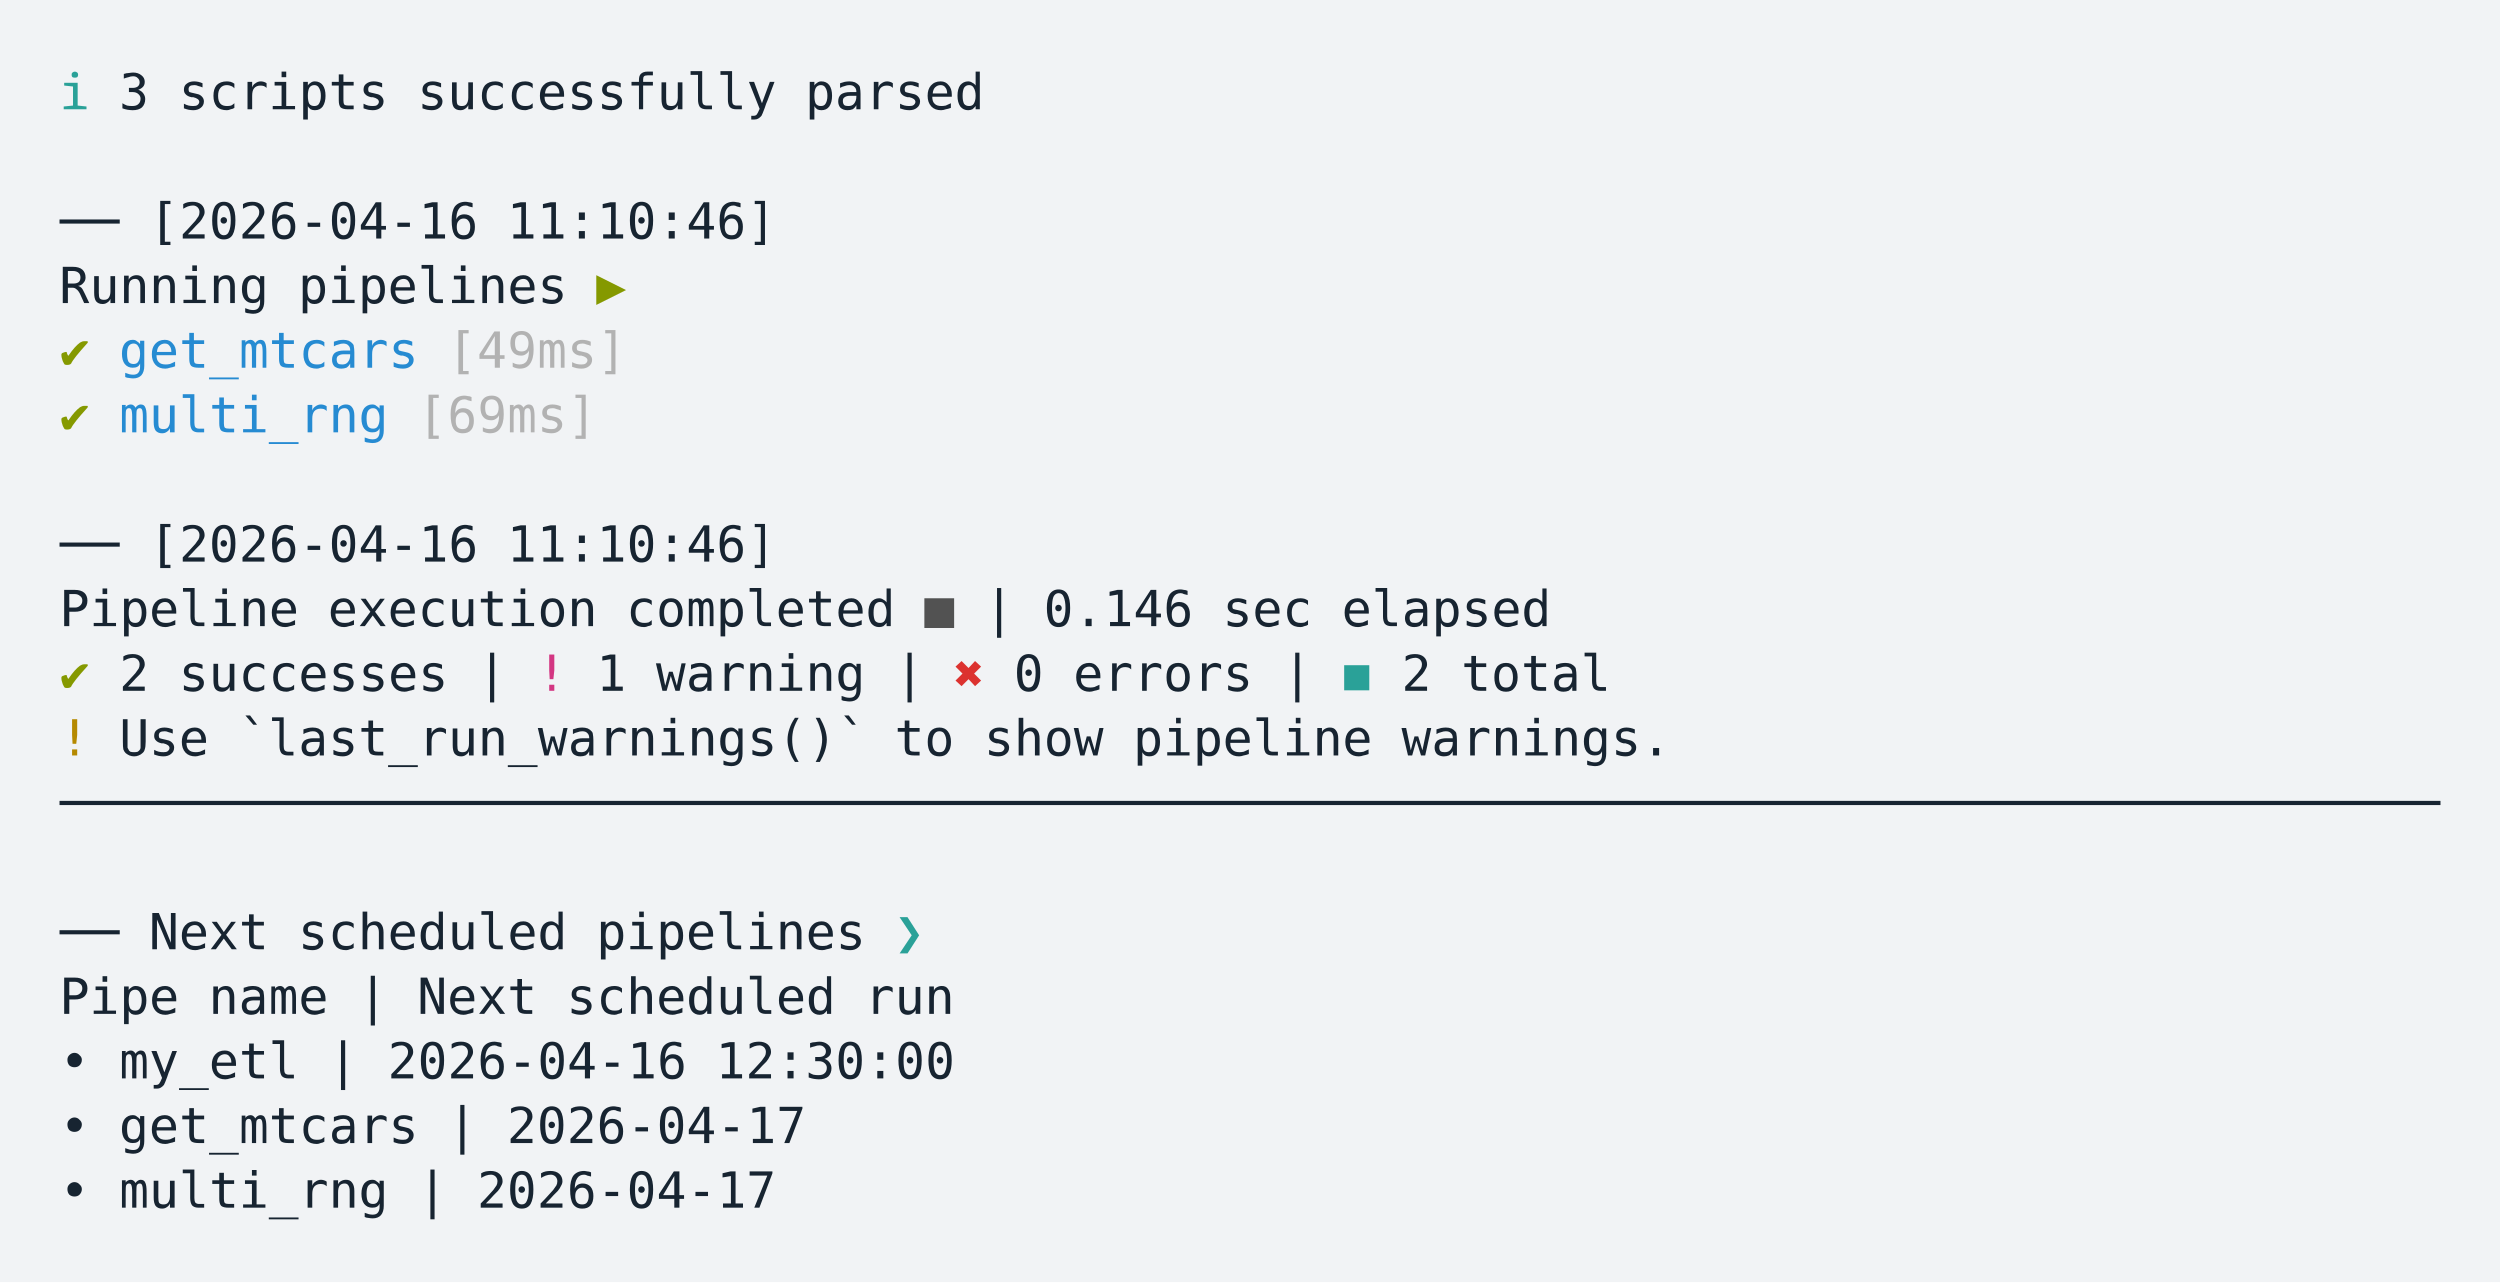
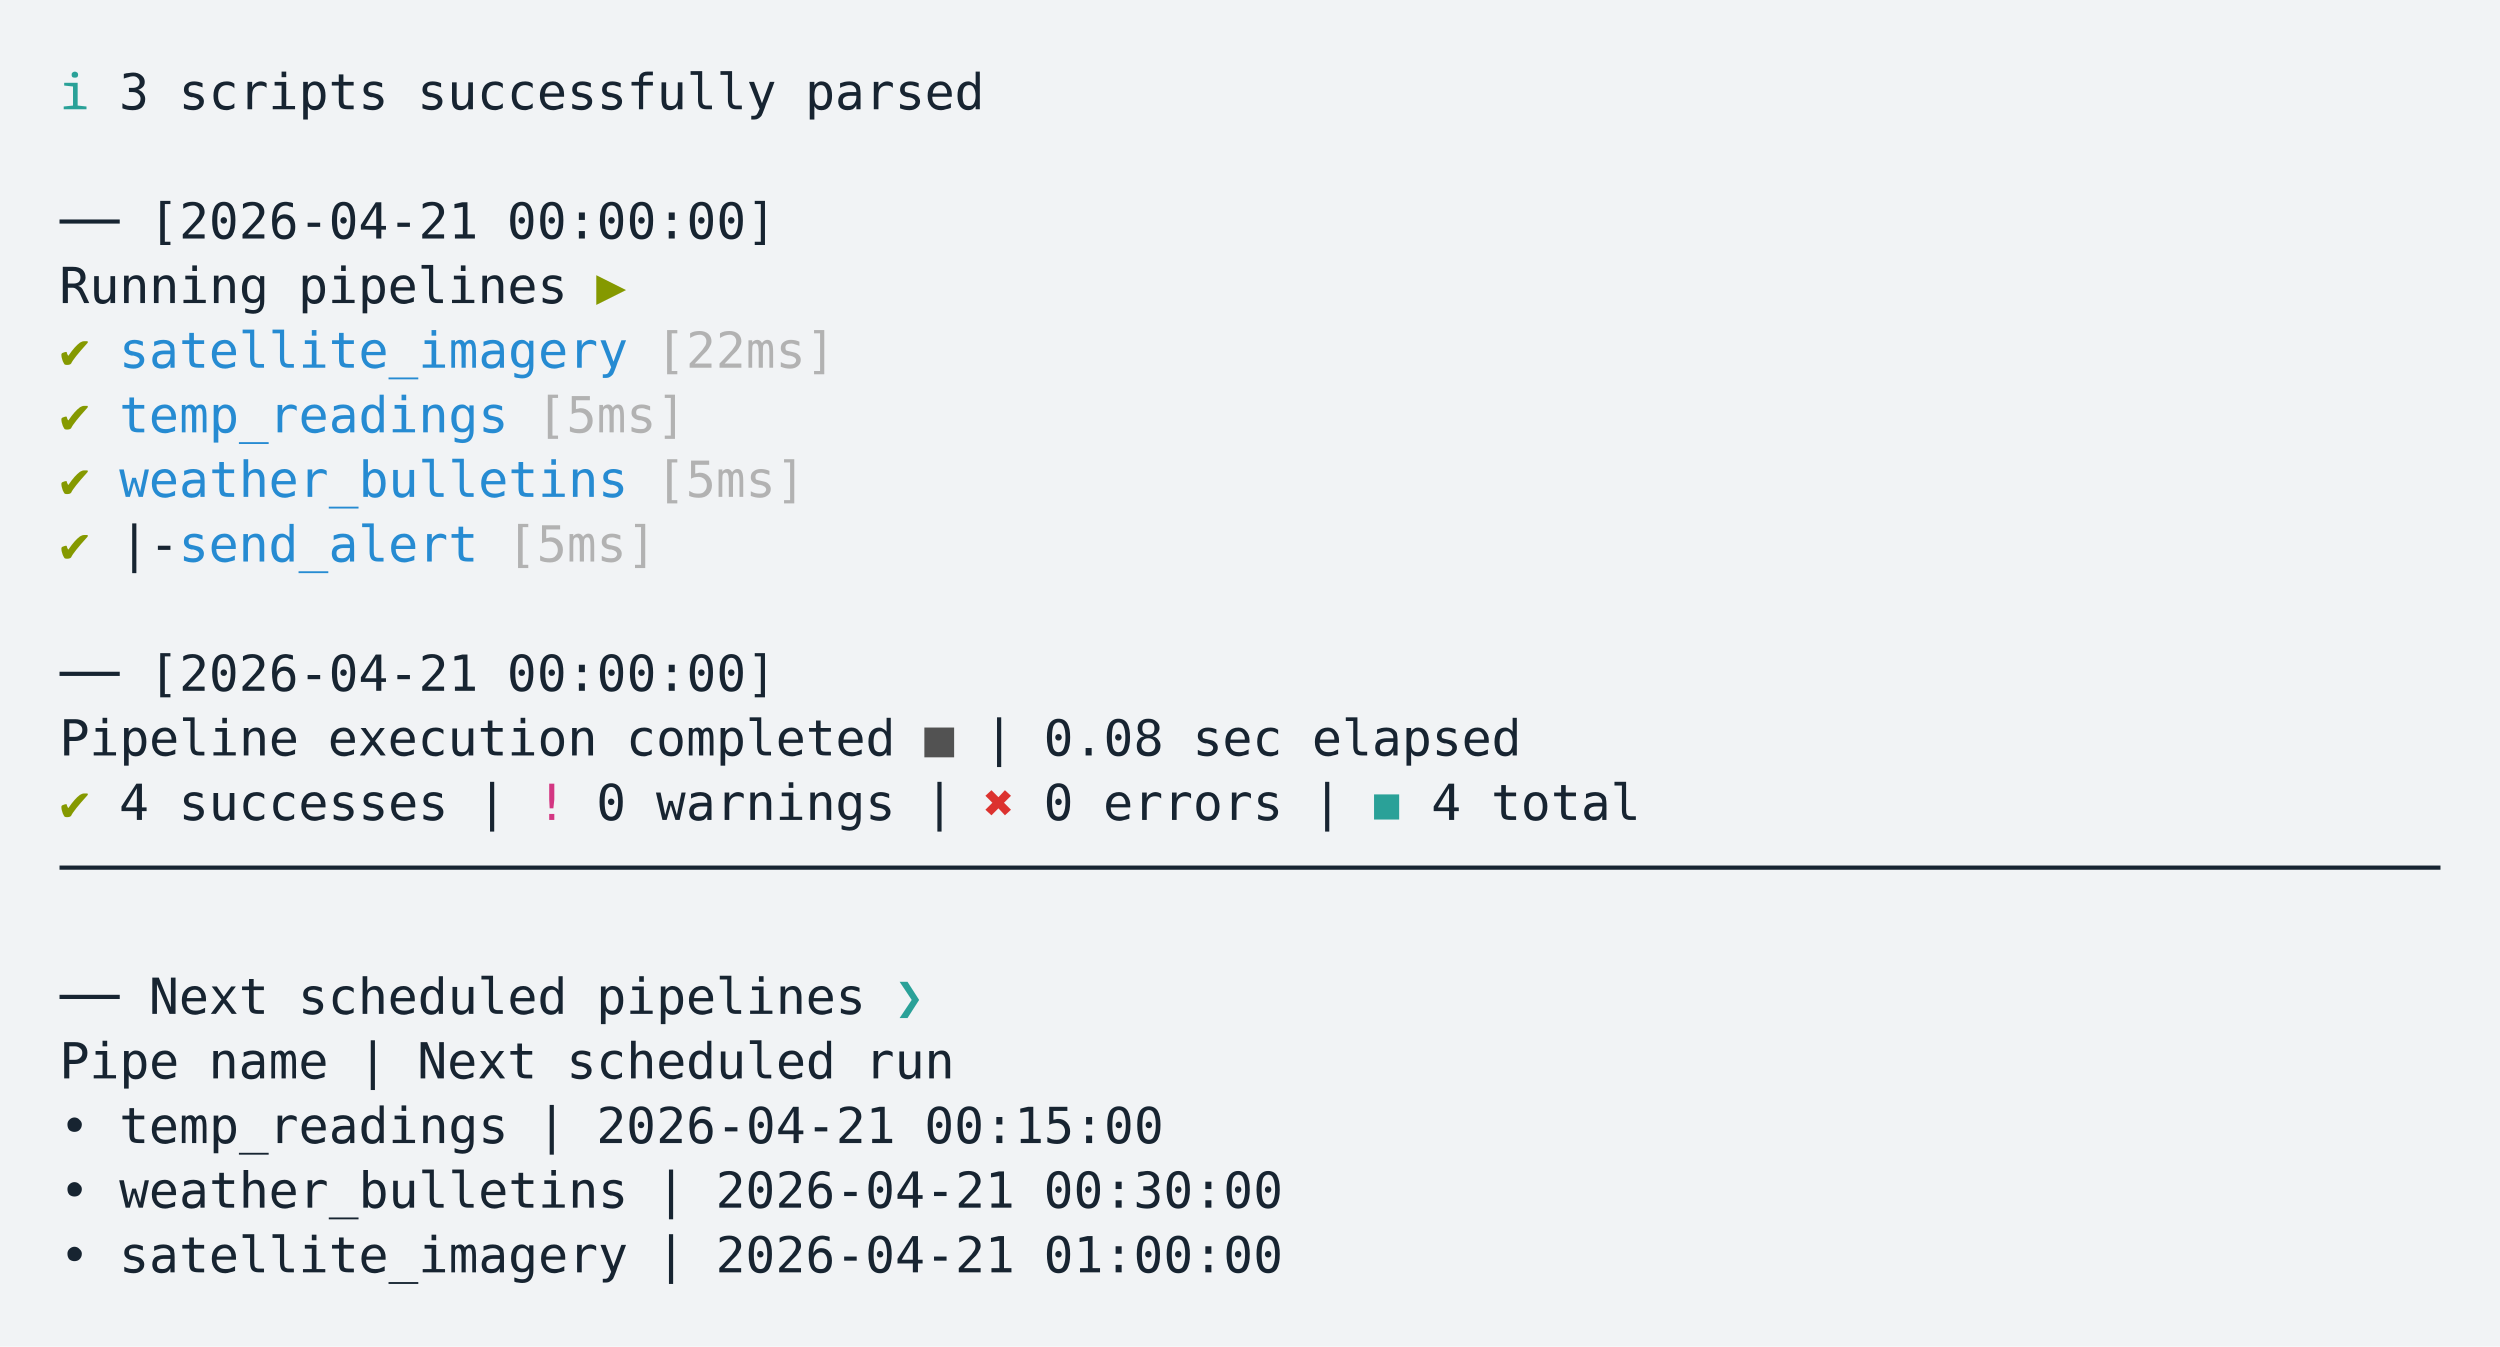
- <svg xmlns="http://www.w3.org/2000/svg" xmlns:xlink="http://www.w3.org/1999/xlink" width="840" height="430.78">
-   <rect width="840" height="430.78" rx="0" ry="0" class="a" />
-   <svg height="390.78" viewBox="0 0 80 39.078" width="800" x="20" y="20">
-     <style>.a{fill:rgb(241,243,245)}.b{font-family:'Fira Code',Monaco,Consolas,Menlo,'Bitstream Vera Sans Mono','Powerline Symbols',monospace}.c{fill:rgb(23,36,49);white-space:pre}.d{fill:transparent}.e{fill:rgb(42,161,152);white-space:pre}.f{fill:rgb(133,153,0);white-space:pre}.g{fill:rgb(38,139,210);white-space:pre}.h{fill:rgb(178,178,178);white-space:pre}.i{fill:rgb(82,82,82);white-space:pre}.j{fill:rgb(211,54,130);white-space:pre}.k{fill:rgb(220,50,47);white-space:pre}.l{fill:rgb(181,137,0);white-space:pre}</style>
+ <svg xmlns="http://www.w3.org/2000/svg" xmlns:xlink="http://www.w3.org/1999/xlink" width="840" height="452.49">
+   <rect width="840" height="452.49" rx="0" ry="0" class="a" />
+   <svg height="412.49" viewBox="0 0 80 41.249" width="800" x="20" y="20">
+     <style>.a{fill:rgb(241,243,245)}.b{font-family:'Fira Code',Monaco,Consolas,Menlo,'Bitstream Vera Sans Mono','Powerline Symbols',monospace}.c{fill:rgb(23,36,49);white-space:pre}.d{fill:transparent}.e{fill:rgb(42,161,152);white-space:pre}.f{fill:rgb(133,153,0);white-space:pre}.g{fill:rgb(38,139,210);white-space:pre}.h{fill:rgb(178,178,178);white-space:pre}.i{fill:rgb(82,82,82);white-space:pre}.j{fill:rgb(211,54,130);white-space:pre}.k{fill:rgb(220,50,47);white-space:pre}</style>
    <g font-family="'Fira Code',Monaco,Consolas,Menlo,'Bitstream Vera Sans Mono','Powerline Symbols',monospace" font-size="1.67" class="b">
      <defs>
        <symbol id="1">
          <text font-size="1.67" x="0" y="1.67" class="c">──</text>
-           <text font-size="1.67" x="3.006" y="1.67" class="c">[2026-04-16</text>
-           <text font-size="1.67" x="15.03" y="1.67" class="c">11:10:46]</text>
+           <text font-size="1.67" x="3.006" y="1.67" class="c">[2026-04-21</text>
+           <text font-size="1.67" x="15.03" y="1.67" class="c">00:00:00]</text>
        </symbol>
        <symbol id="a">
-           <rect height="18" width="80" x="0" y="0" class="d" />
+           <rect height="19" width="80" x="0" y="0" class="d" />
        </symbol>
      </defs>
-       <rect height="39.078" width="80" class="a" />
+       <rect height="41.249" width="80" class="a" />
      <svg x="0" y="0" width="80">
        <svg x="0">
          <use xlink:href="#a" />
          <text font-size="1.67" x="0" y="1.67" class="e">ℹ</text>
          <text font-size="1.67" x="2.004" y="1.67" class="c">3</text>
          <text font-size="1.67" x="4.008" y="1.67" class="c">scripts</text>
          <text font-size="1.67" x="12.024" y="1.67" class="c">successfully</text>
          <text font-size="1.67" x="25.05" y="1.67" class="c">parsed</text>
          <use xlink:href="#1" y="4.342" />
          <text font-size="1.67" x="0" y="8.183" class="c">Running</text>
          <text font-size="1.67" x="8.016" y="8.183" class="c">pipelines</text>
          <text font-size="1.67" x="18.036" y="8.183" class="f">▶</text>
          <text font-size="1.67" x="0" y="10.354" class="f">✔</text>
-           <text font-size="1.67" x="2.004" y="10.354" class="g">get_mtcars</text>
-           <text font-size="1.67" x="13.026" y="10.354" class="h">[49ms]</text>
+           <text font-size="1.67" x="2.004" y="10.354" class="g">satellite_imagery</text>
+           <text font-size="1.67" x="20.04" y="10.354" class="h">[22ms]</text>
          <text font-size="1.67" x="0" y="12.525" class="f">✔</text>
-           <text font-size="1.67" x="2.004" y="12.525" class="g">multi_rng</text>
-           <text font-size="1.67" x="12.024" y="12.525" class="h">[69ms]</text>
-           <use xlink:href="#1" y="15.197" />
-           <text font-size="1.67" x="0" y="19.038" class="c">Pipeline</text>
-           <text font-size="1.67" x="9.018" y="19.038" class="c">execution</text>
-           <text font-size="1.67" x="19.038" y="19.038" class="c">completed</text>
-           <text font-size="1.67" x="29.058" y="19.038" class="i">■</text>
-           <text font-size="1.67" x="31.062" y="19.038" class="c">|</text>
-           <text font-size="1.67" x="33.066" y="19.038" class="c">0.146</text>
-           <text font-size="1.67" x="39.078" y="19.038" class="c">sec</text>
-           <text font-size="1.67" x="43.086" y="19.038" class="c">elapsed</text>
-           <text font-size="1.67" x="0" y="21.209" class="f">✔</text>
-           <text font-size="1.67" x="2.004" y="21.209" class="c">2</text>
-           <text font-size="1.67" x="4.008" y="21.209" class="c">successes</text>
-           <text font-size="1.67" x="14.028" y="21.209" class="c">|</text>
-           <text font-size="1.67" x="16.032" y="21.209" class="j">!</text>
-           <text font-size="1.67" x="18.036" y="21.209" class="c">1</text>
-           <text font-size="1.67" x="20.04" y="21.209" class="c">warning</text>
-           <text font-size="1.67" x="28.056" y="21.209" class="c">|</text>
-           <text font-size="1.67" x="30.06" y="21.209" class="k">✖</text>
-           <text font-size="1.67" x="32.064" y="21.209" class="c">0</text>
-           <text font-size="1.67" x="34.068" y="21.209" class="c">errors</text>
-           <text font-size="1.67" x="41.082" y="21.209" class="c">|</text>
-           <text font-size="1.67" x="43.086" y="21.209" class="e">◼</text>
-           <text font-size="1.67" x="45.09" y="21.209" class="c">2</text>
-           <text font-size="1.67" x="47.094" y="21.209" class="c">total</text>
-           <text font-size="1.67" x="0" y="23.38" class="l">!</text>
-           <text font-size="1.67" x="2.004" y="23.38" class="c">Use</text>
-           <text font-size="1.67" x="6.012" y="23.38" class="c">`last_run_warnings()`</text>
-           <text font-size="1.67" x="28.056" y="23.38" class="c">to</text>
-           <text font-size="1.67" x="31.062" y="23.38" class="c">show</text>
-           <text font-size="1.67" x="36.072" y="23.38" class="c">pipeline</text>
-           <text font-size="1.67" x="45.09" y="23.38" class="c">warnings.</text>
-           <text font-size="1.67" x="0" y="25.551" class="c">────────────────────────────────────────────────────────────────────────────────</text>
-           <text font-size="1.67" x="0" y="29.893" class="c">──</text>
-           <text font-size="1.67" x="3.006" y="29.893" class="c">Next</text>
-           <text font-size="1.67" x="8.016" y="29.893" class="c">scheduled</text>
-           <text font-size="1.67" x="18.036" y="29.893" class="c">pipelines</text>
-           <text font-size="1.67" x="28.056" y="29.893" class="e">❯</text>
-           <text font-size="1.67" x="0" y="32.064" class="c">Pipe</text>
-           <text font-size="1.67" x="5.01" y="32.064" class="c">name</text>
-           <text font-size="1.67" x="10.02" y="32.064" class="c">|</text>
-           <text font-size="1.67" x="12.024" y="32.064" class="c">Next</text>
-           <text font-size="1.67" x="17.034" y="32.064" class="c">scheduled</text>
-           <text font-size="1.67" x="27.054" y="32.064" class="c">run</text>
-           <text font-size="1.67" x="0" y="34.235" class="c">•</text>
-           <text font-size="1.67" x="2.004" y="34.235" class="c">my_etl</text>
-           <text font-size="1.67" x="9.018" y="34.235" class="c">|</text>
-           <text font-size="1.67" x="11.022" y="34.235" class="c">2026-04-16</text>
-           <text font-size="1.67" x="22.044" y="34.235" class="c">12:30:00</text>
+           <text font-size="1.67" x="2.004" y="12.525" class="g">temp_readings</text>
+           <text font-size="1.67" x="16.032" y="12.525" class="h">[5ms]</text>
+           <text font-size="1.67" x="0" y="14.696" class="f">✔</text>
+           <text font-size="1.67" x="2.004" y="14.696" class="g">weather_bulletins</text>
+           <text font-size="1.67" x="20.04" y="14.696" class="h">[5ms]</text>
+           <text font-size="1.67" x="0" y="16.867" class="f">✔</text>
+           <text font-size="1.67" x="2.004" y="16.867" class="c">|-</text>
+           <text font-size="1.67" x="4.008" y="16.867" class="g">send_alert</text>
+           <text font-size="1.67" x="15.03" y="16.867" class="h">[5ms]</text>
+           <use xlink:href="#1" y="19.539" />
+           <text font-size="1.67" x="0" y="23.38" class="c">Pipeline</text>
+           <text font-size="1.67" x="9.018" y="23.38" class="c">execution</text>
+           <text font-size="1.67" x="19.038" y="23.38" class="c">completed</text>
+           <text font-size="1.67" x="29.058" y="23.38" class="i">■</text>
+           <text font-size="1.67" x="31.062" y="23.38" class="c">|</text>
+           <text font-size="1.67" x="33.066" y="23.38" class="c">0.08</text>
+           <text font-size="1.67" x="38.076" y="23.38" class="c">sec</text>
+           <text font-size="1.67" x="42.084" y="23.38" class="c">elapsed</text>
+           <text font-size="1.67" x="0" y="25.551" class="f">✔</text>
+           <text font-size="1.67" x="2.004" y="25.551" class="c">4</text>
+           <text font-size="1.67" x="4.008" y="25.551" class="c">successes</text>
+           <text font-size="1.67" x="14.028" y="25.551" class="c">|</text>
+           <text font-size="1.67" x="16.032" y="25.551" class="j">!</text>
+           <text font-size="1.67" x="18.036" y="25.551" class="c">0</text>
+           <text font-size="1.67" x="20.04" y="25.551" class="c">warnings</text>
+           <text font-size="1.67" x="29.058" y="25.551" class="c">|</text>
+           <text font-size="1.67" x="31.062" y="25.551" class="k">✖</text>
+           <text font-size="1.67" x="33.066" y="25.551" class="c">0</text>
+           <text font-size="1.67" x="35.07" y="25.551" class="c">errors</text>
+           <text font-size="1.67" x="42.084" y="25.551" class="c">|</text>
+           <text font-size="1.67" x="44.088" y="25.551" class="e">◼</text>
+           <text font-size="1.67" x="46.092" y="25.551" class="c">4</text>
+           <text font-size="1.67" x="48.096" y="25.551" class="c">total</text>
+           <text font-size="1.67" x="0" y="27.722" class="c">────────────────────────────────────────────────────────────────────────────────</text>
+           <text font-size="1.67" x="0" y="32.064" class="c">──</text>
+           <text font-size="1.67" x="3.006" y="32.064" class="c">Next</text>
+           <text font-size="1.67" x="8.016" y="32.064" class="c">scheduled</text>
+           <text font-size="1.67" x="18.036" y="32.064" class="c">pipelines</text>
+           <text font-size="1.67" x="28.056" y="32.064" class="e">❯</text>
+           <text font-size="1.67" x="0" y="34.235" class="c">Pipe</text>
+           <text font-size="1.67" x="5.01" y="34.235" class="c">name</text>
+           <text font-size="1.67" x="10.02" y="34.235" class="c">|</text>
+           <text font-size="1.67" x="12.024" y="34.235" class="c">Next</text>
+           <text font-size="1.67" x="17.034" y="34.235" class="c">scheduled</text>
+           <text font-size="1.67" x="27.054" y="34.235" class="c">run</text>
          <text font-size="1.67" x="0" y="36.406" class="c">•</text>
-           <text font-size="1.67" x="2.004" y="36.406" class="c">get_mtcars</text>
-           <text font-size="1.67" x="13.026" y="36.406" class="c">|</text>
-           <text font-size="1.67" x="15.03" y="36.406" class="c">2026-04-17</text>
+           <text font-size="1.67" x="2.004" y="36.406" class="c">temp_readings</text>
+           <text font-size="1.67" x="16.032" y="36.406" class="c">|</text>
+           <text font-size="1.67" x="18.036" y="36.406" class="c">2026-04-21</text>
+           <text font-size="1.67" x="29.058" y="36.406" class="c">00:15:00</text>
          <text font-size="1.67" x="0" y="38.577" class="c">•</text>
-           <text font-size="1.67" x="2.004" y="38.577" class="c">multi_rng</text>
-           <text font-size="1.67" x="12.024" y="38.577" class="c">|</text>
-           <text font-size="1.67" x="14.028" y="38.577" class="c">2026-04-17</text>
+           <text font-size="1.67" x="2.004" y="38.577" class="c">weather_bulletins</text>
+           <text font-size="1.67" x="20.04" y="38.577" class="c">|</text>
+           <text font-size="1.67" x="22.044" y="38.577" class="c">2026-04-21</text>
+           <text font-size="1.67" x="33.066" y="38.577" class="c">00:30:00</text>
+           <text font-size="1.67" x="0" y="40.748" class="c">•</text>
+           <text font-size="1.67" x="2.004" y="40.748" class="c">satellite_imagery</text>
+           <text font-size="1.67" x="20.04" y="40.748" class="c">|</text>
+           <text font-size="1.67" x="22.044" y="40.748" class="c">2026-04-21</text>
+           <text font-size="1.67" x="33.066" y="40.748" class="c">01:00:00</text>
        </svg>
      </svg>
    </g>
  </svg>
</svg>
